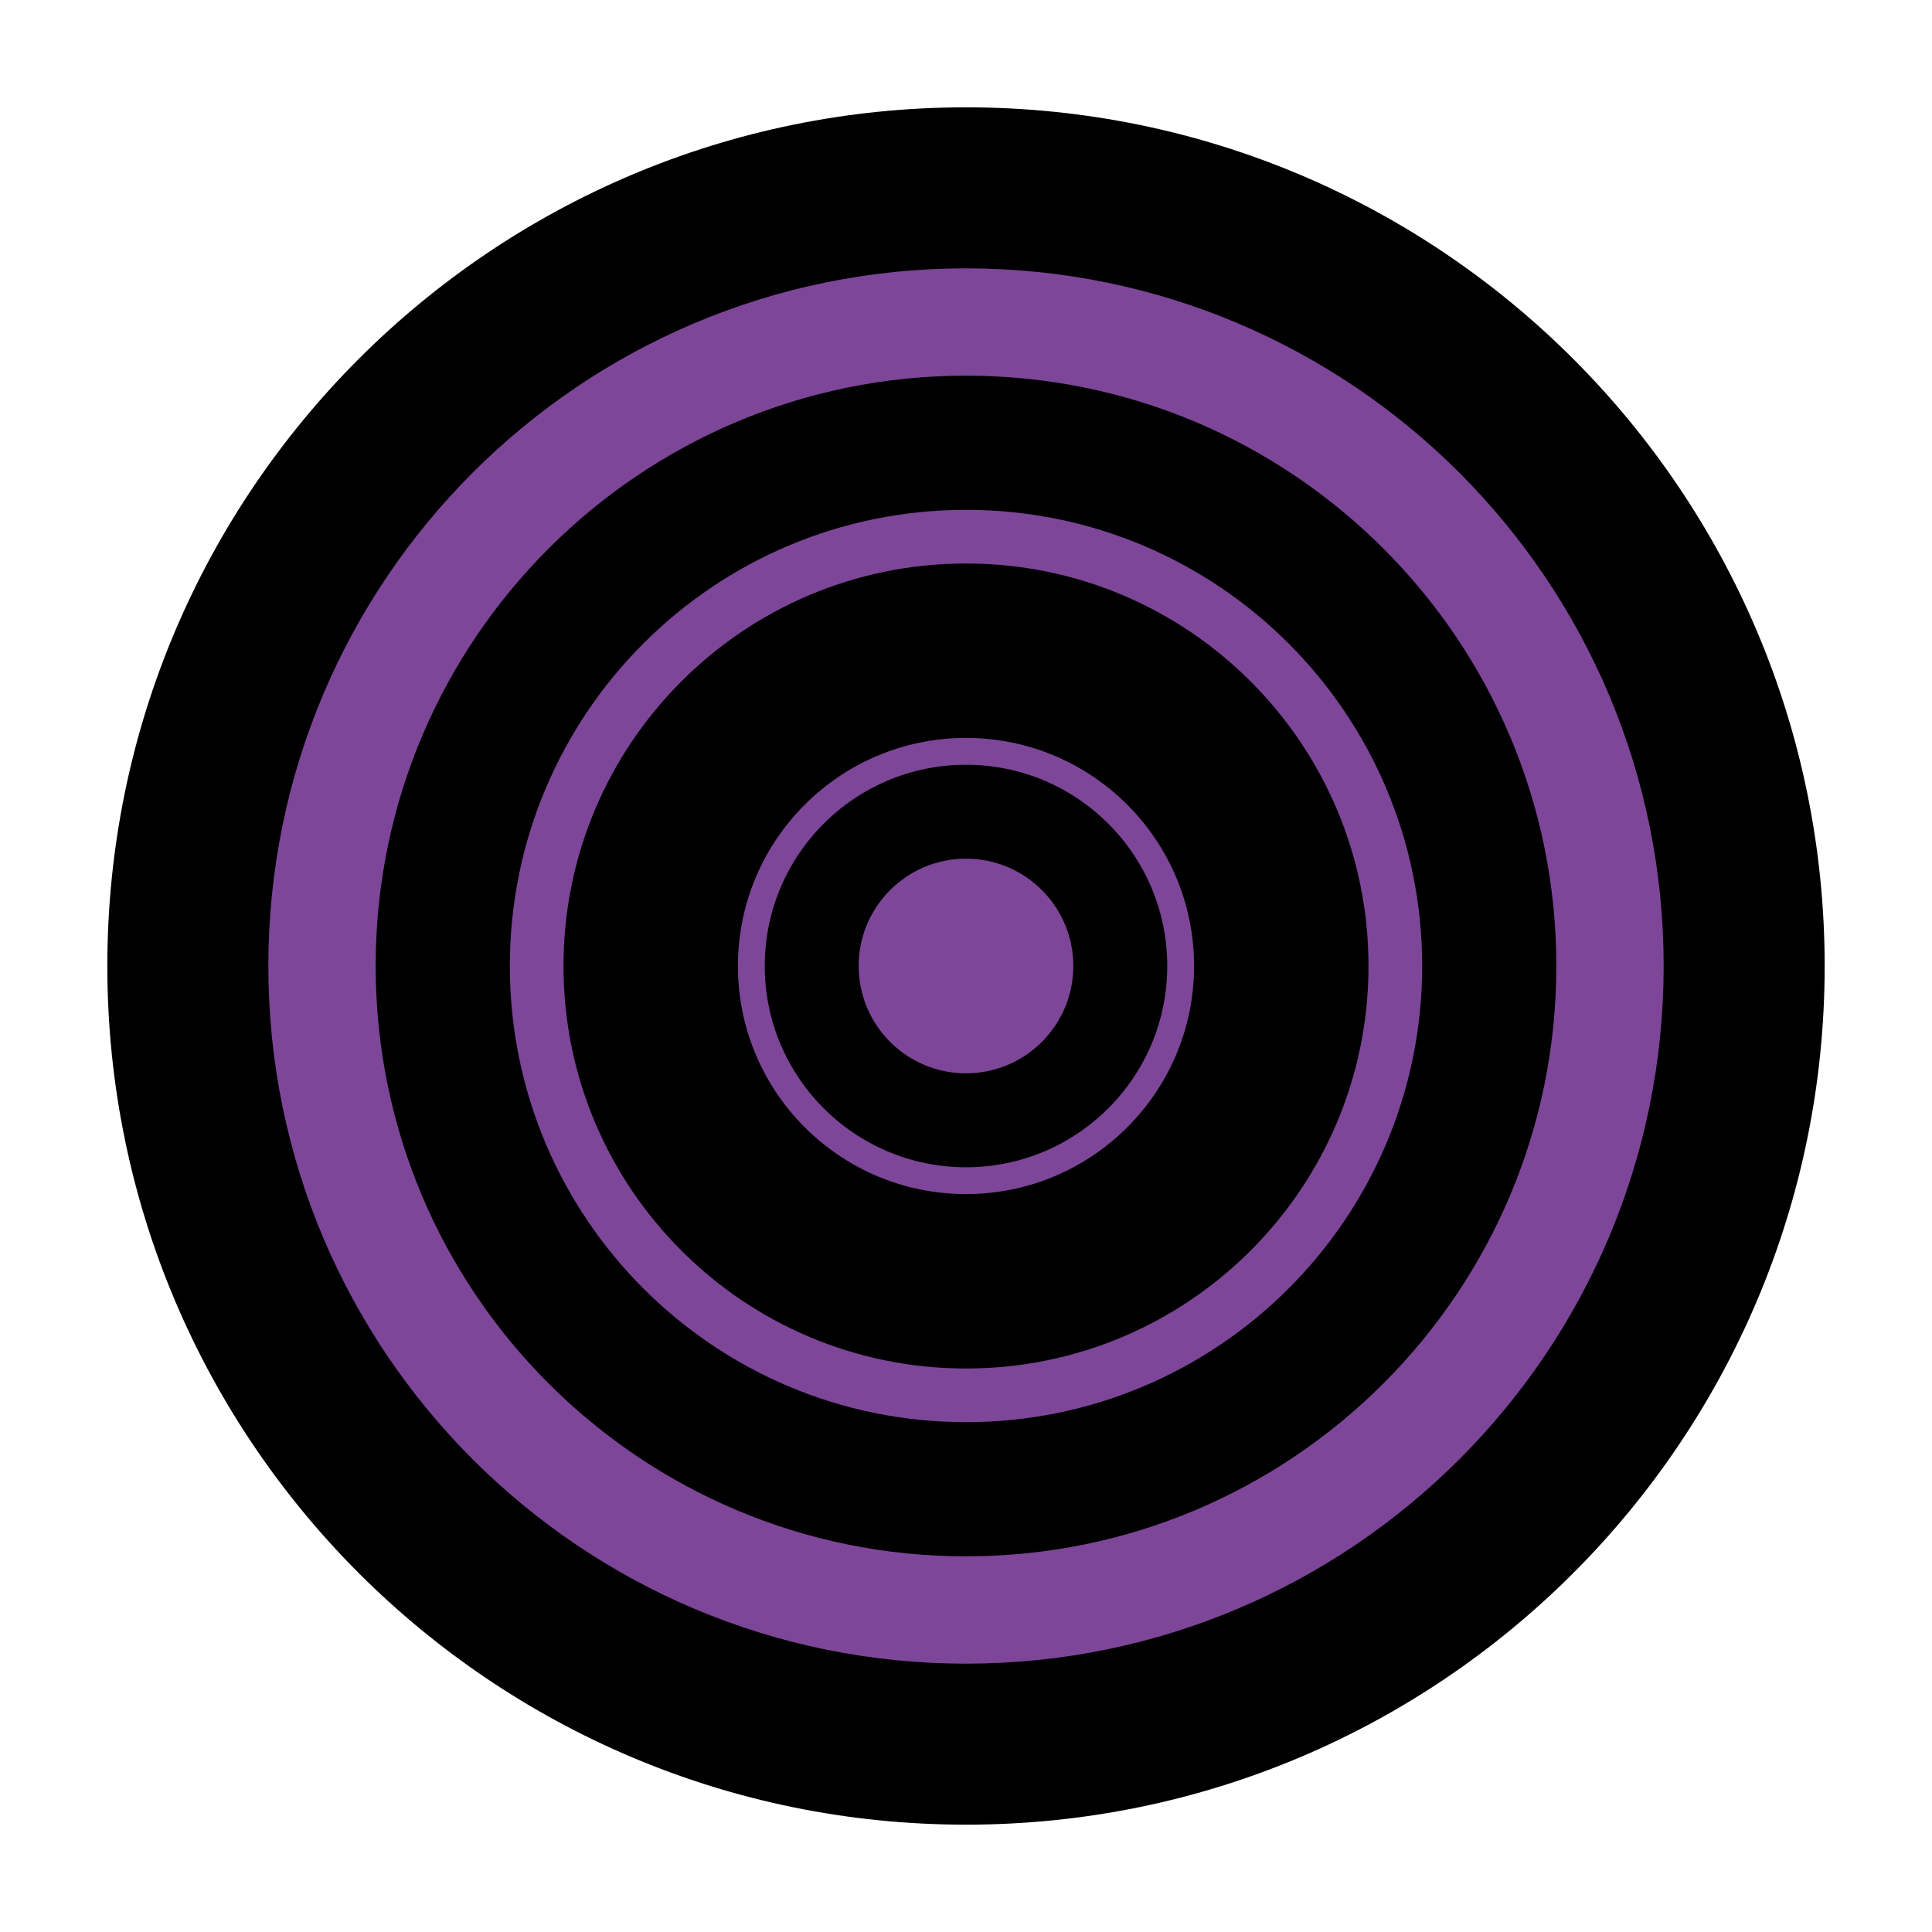
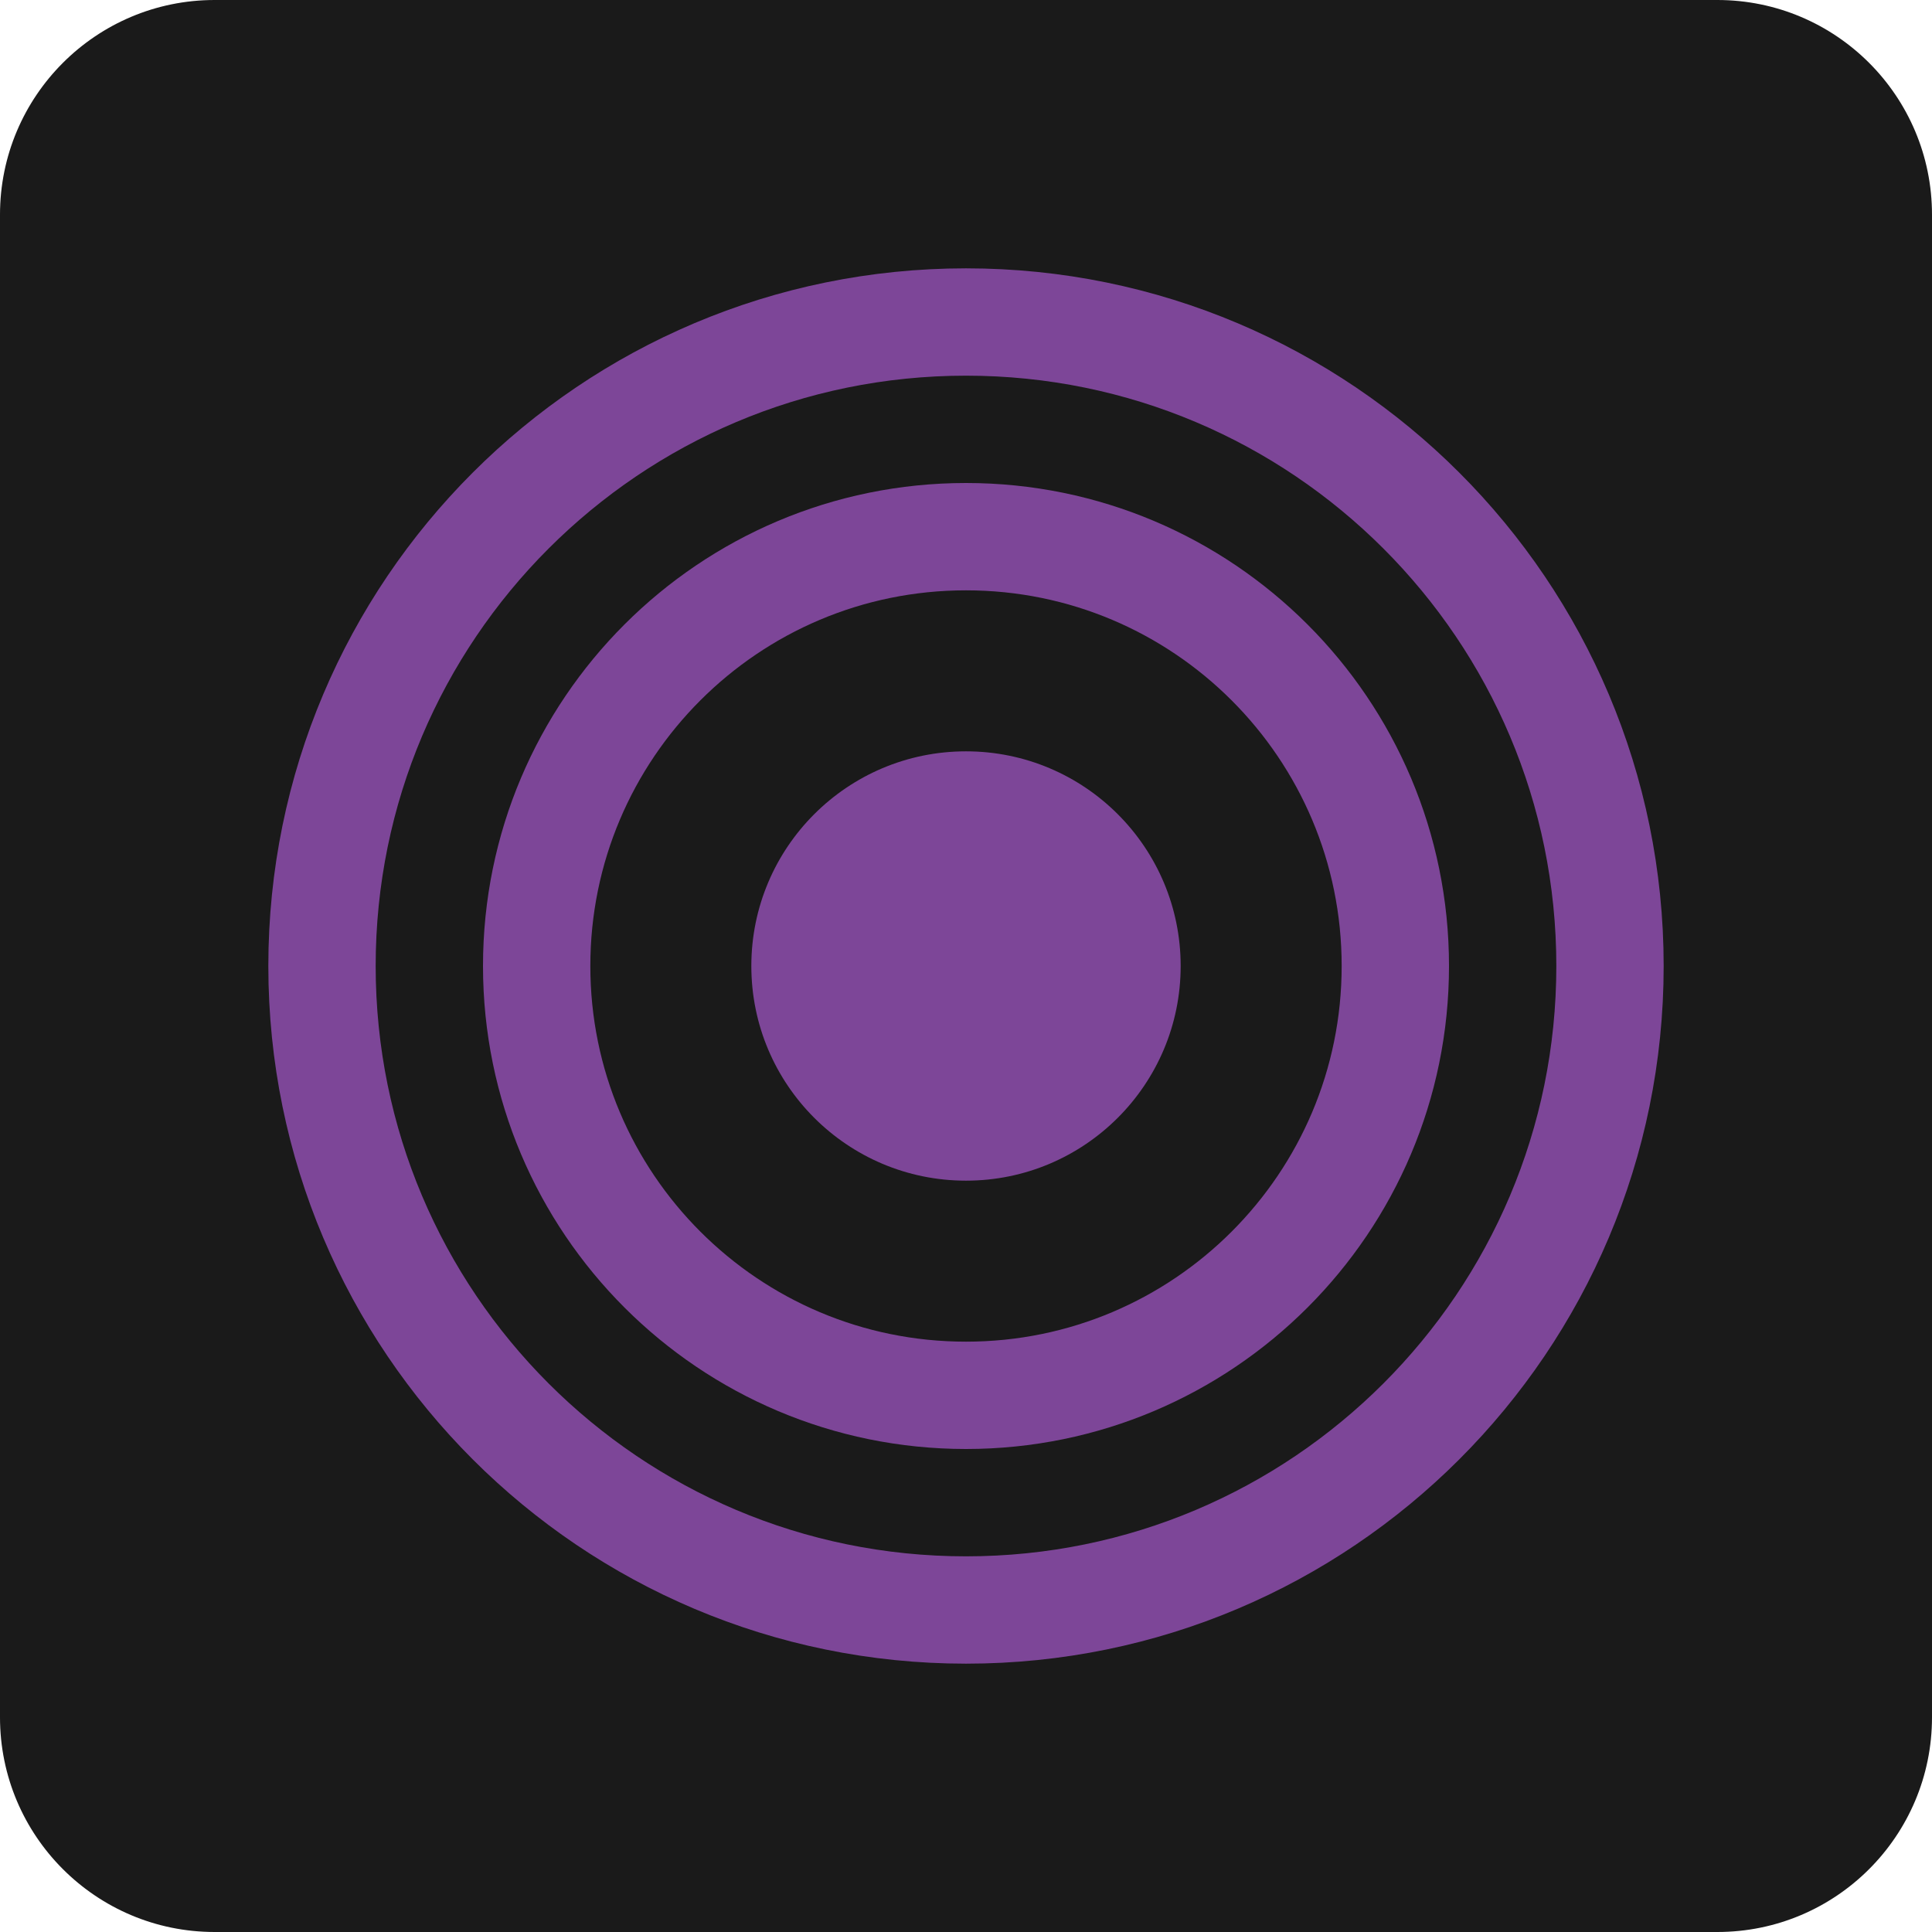
<svg xmlns="http://www.w3.org/2000/svg" viewBox="0 0 36 36">
-   <circle cx="18" cy="18" r="16" />
+   <rect width="36" height="36" fill="#1a1a1a" rx="4" />
  <circle cx="18" cy="18" r="12" fill="none" stroke="#7d4698" stroke-width="2" />
-   <circle cx="18" cy="18" r="8" fill="none" stroke="#7d4698" />
-   <circle cx="18" cy="18" r="4" fill="none" stroke="#7d4698" stroke-width=".5" />
-   <circle cx="18" cy="18" r="2" fill="#7d4698" />
+   <circle cx="18" cy="18" r="8" fill="none" stroke="#7d4698" stroke-width="2" />
+   <circle cx="18" cy="18" r="4" fill="#7d4698" />
</svg>
